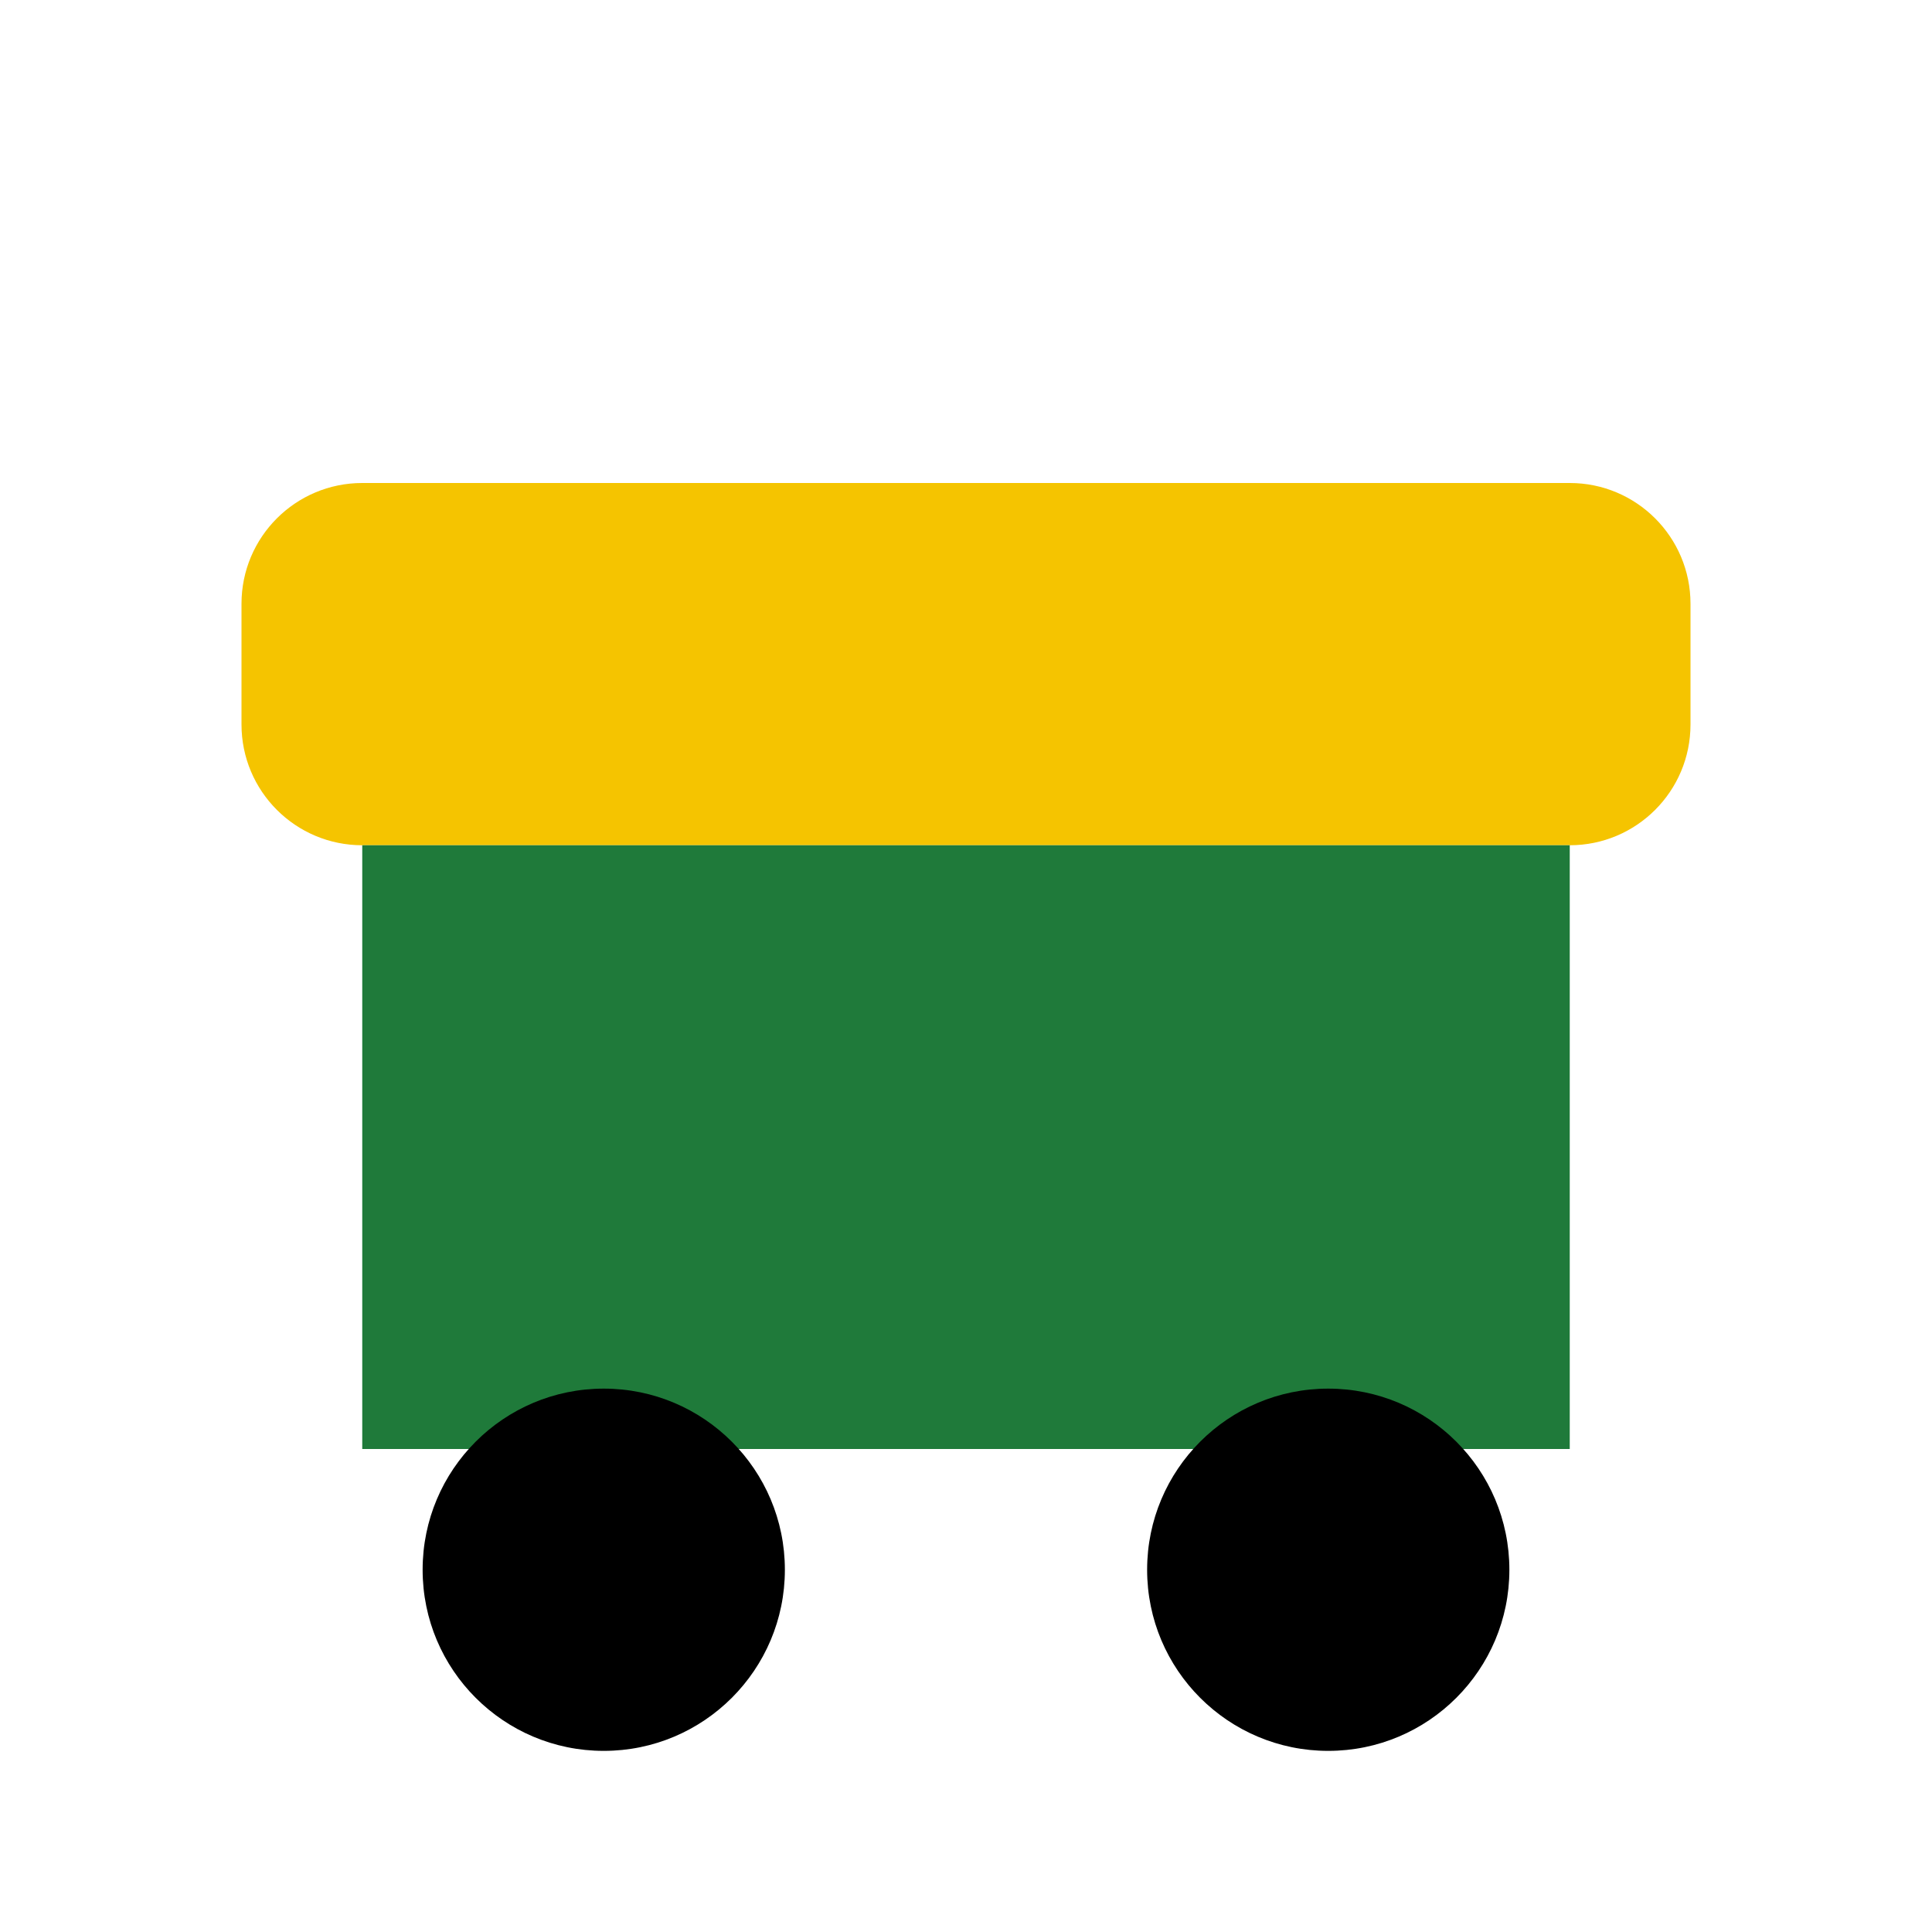
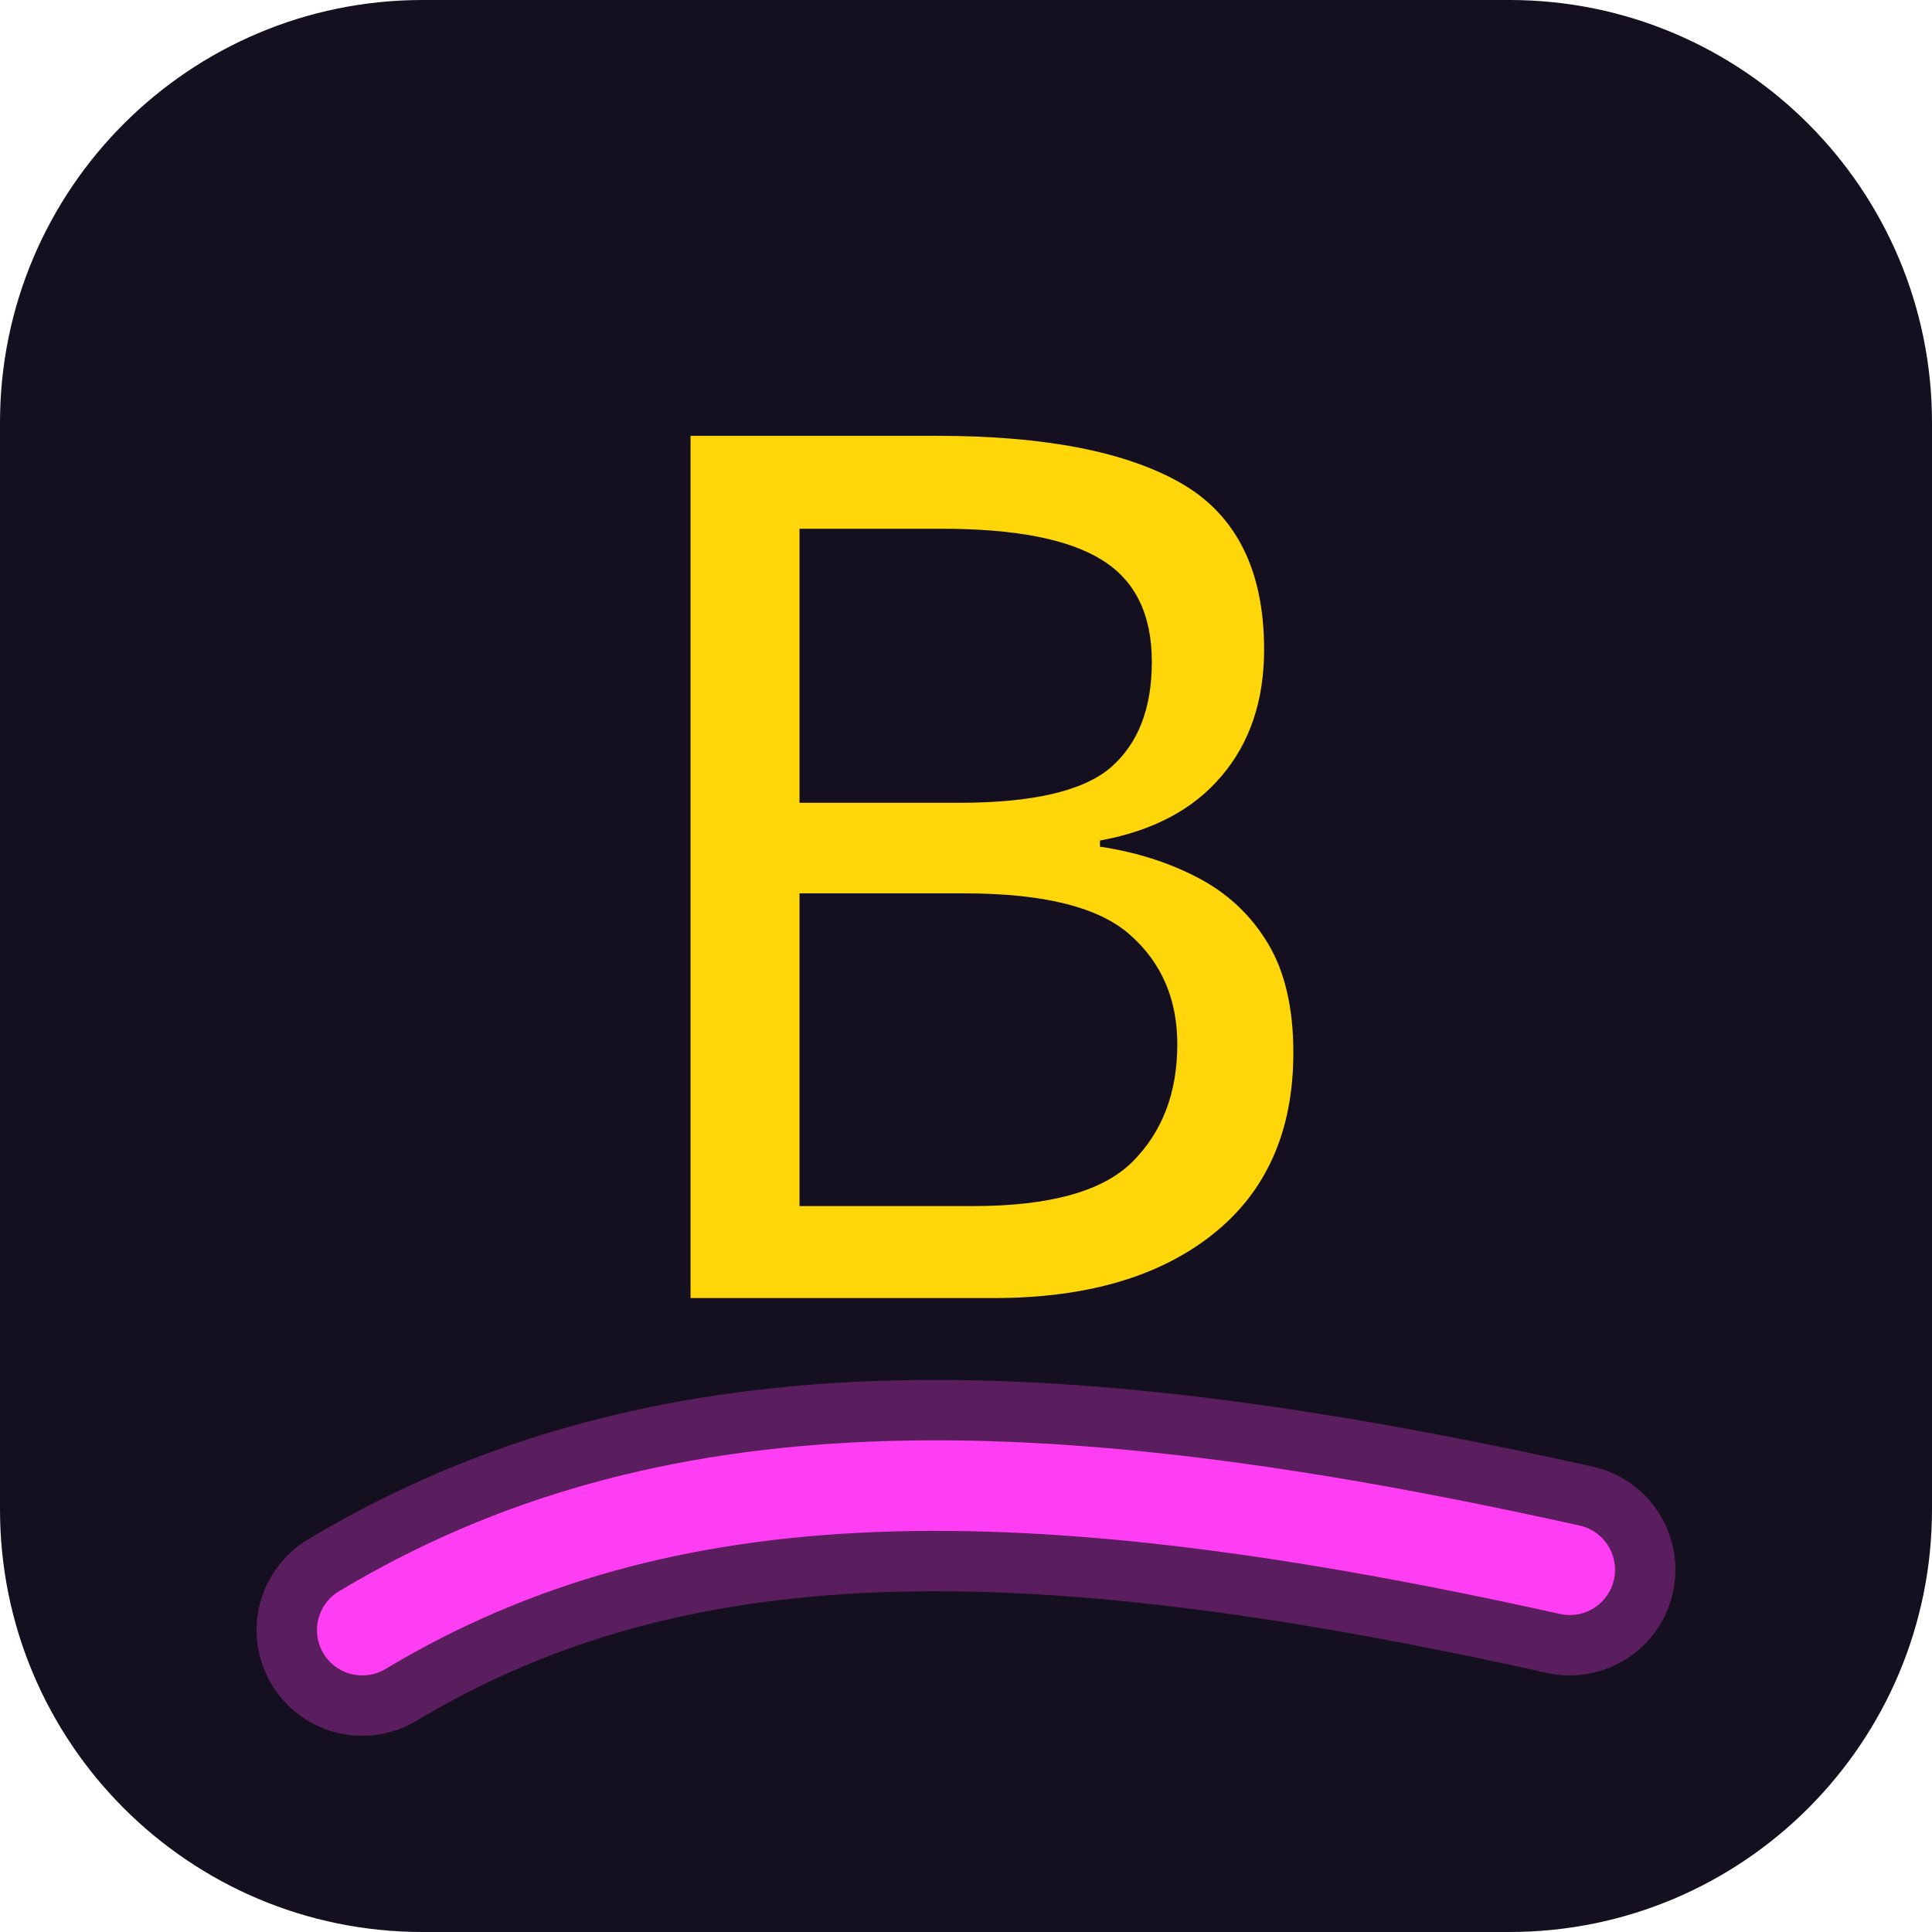
- <svg xmlns="http://www.w3.org/2000/svg" viewBox="0 0 32 32">
-   <rect x="4" y="8" width="24" height="6" rx="2" fill="#f5c400" />
-   <rect x="6" y="14" width="20" height="10" fill="#1f7a3a" />
-   <circle cx="10" cy="26" r="3" />
-   <circle cx="22" cy="26" r="3" />
+ <svg xmlns="http://www.w3.org/2000/svg" viewBox="0 0 64 64">
+   <rect width="64" height="64" rx="14" fill="#14101f" />
+   <text x="32" y="43" text-anchor="middle" font-family="Impact, 'Arial Black', sans-serif" font-size="40" fill="#ffd60a">B</text>
+   <path d="M12 54c10-6 22-6 40-2" fill="none" stroke="#ff3df2" stroke-width="3" stroke-linecap="round" />
+   <path d="M12 54c10-6 22-6 40-2" fill="none" stroke="#ff3df2" stroke-width="7" stroke-linecap="round" opacity=".3" />
</svg>
